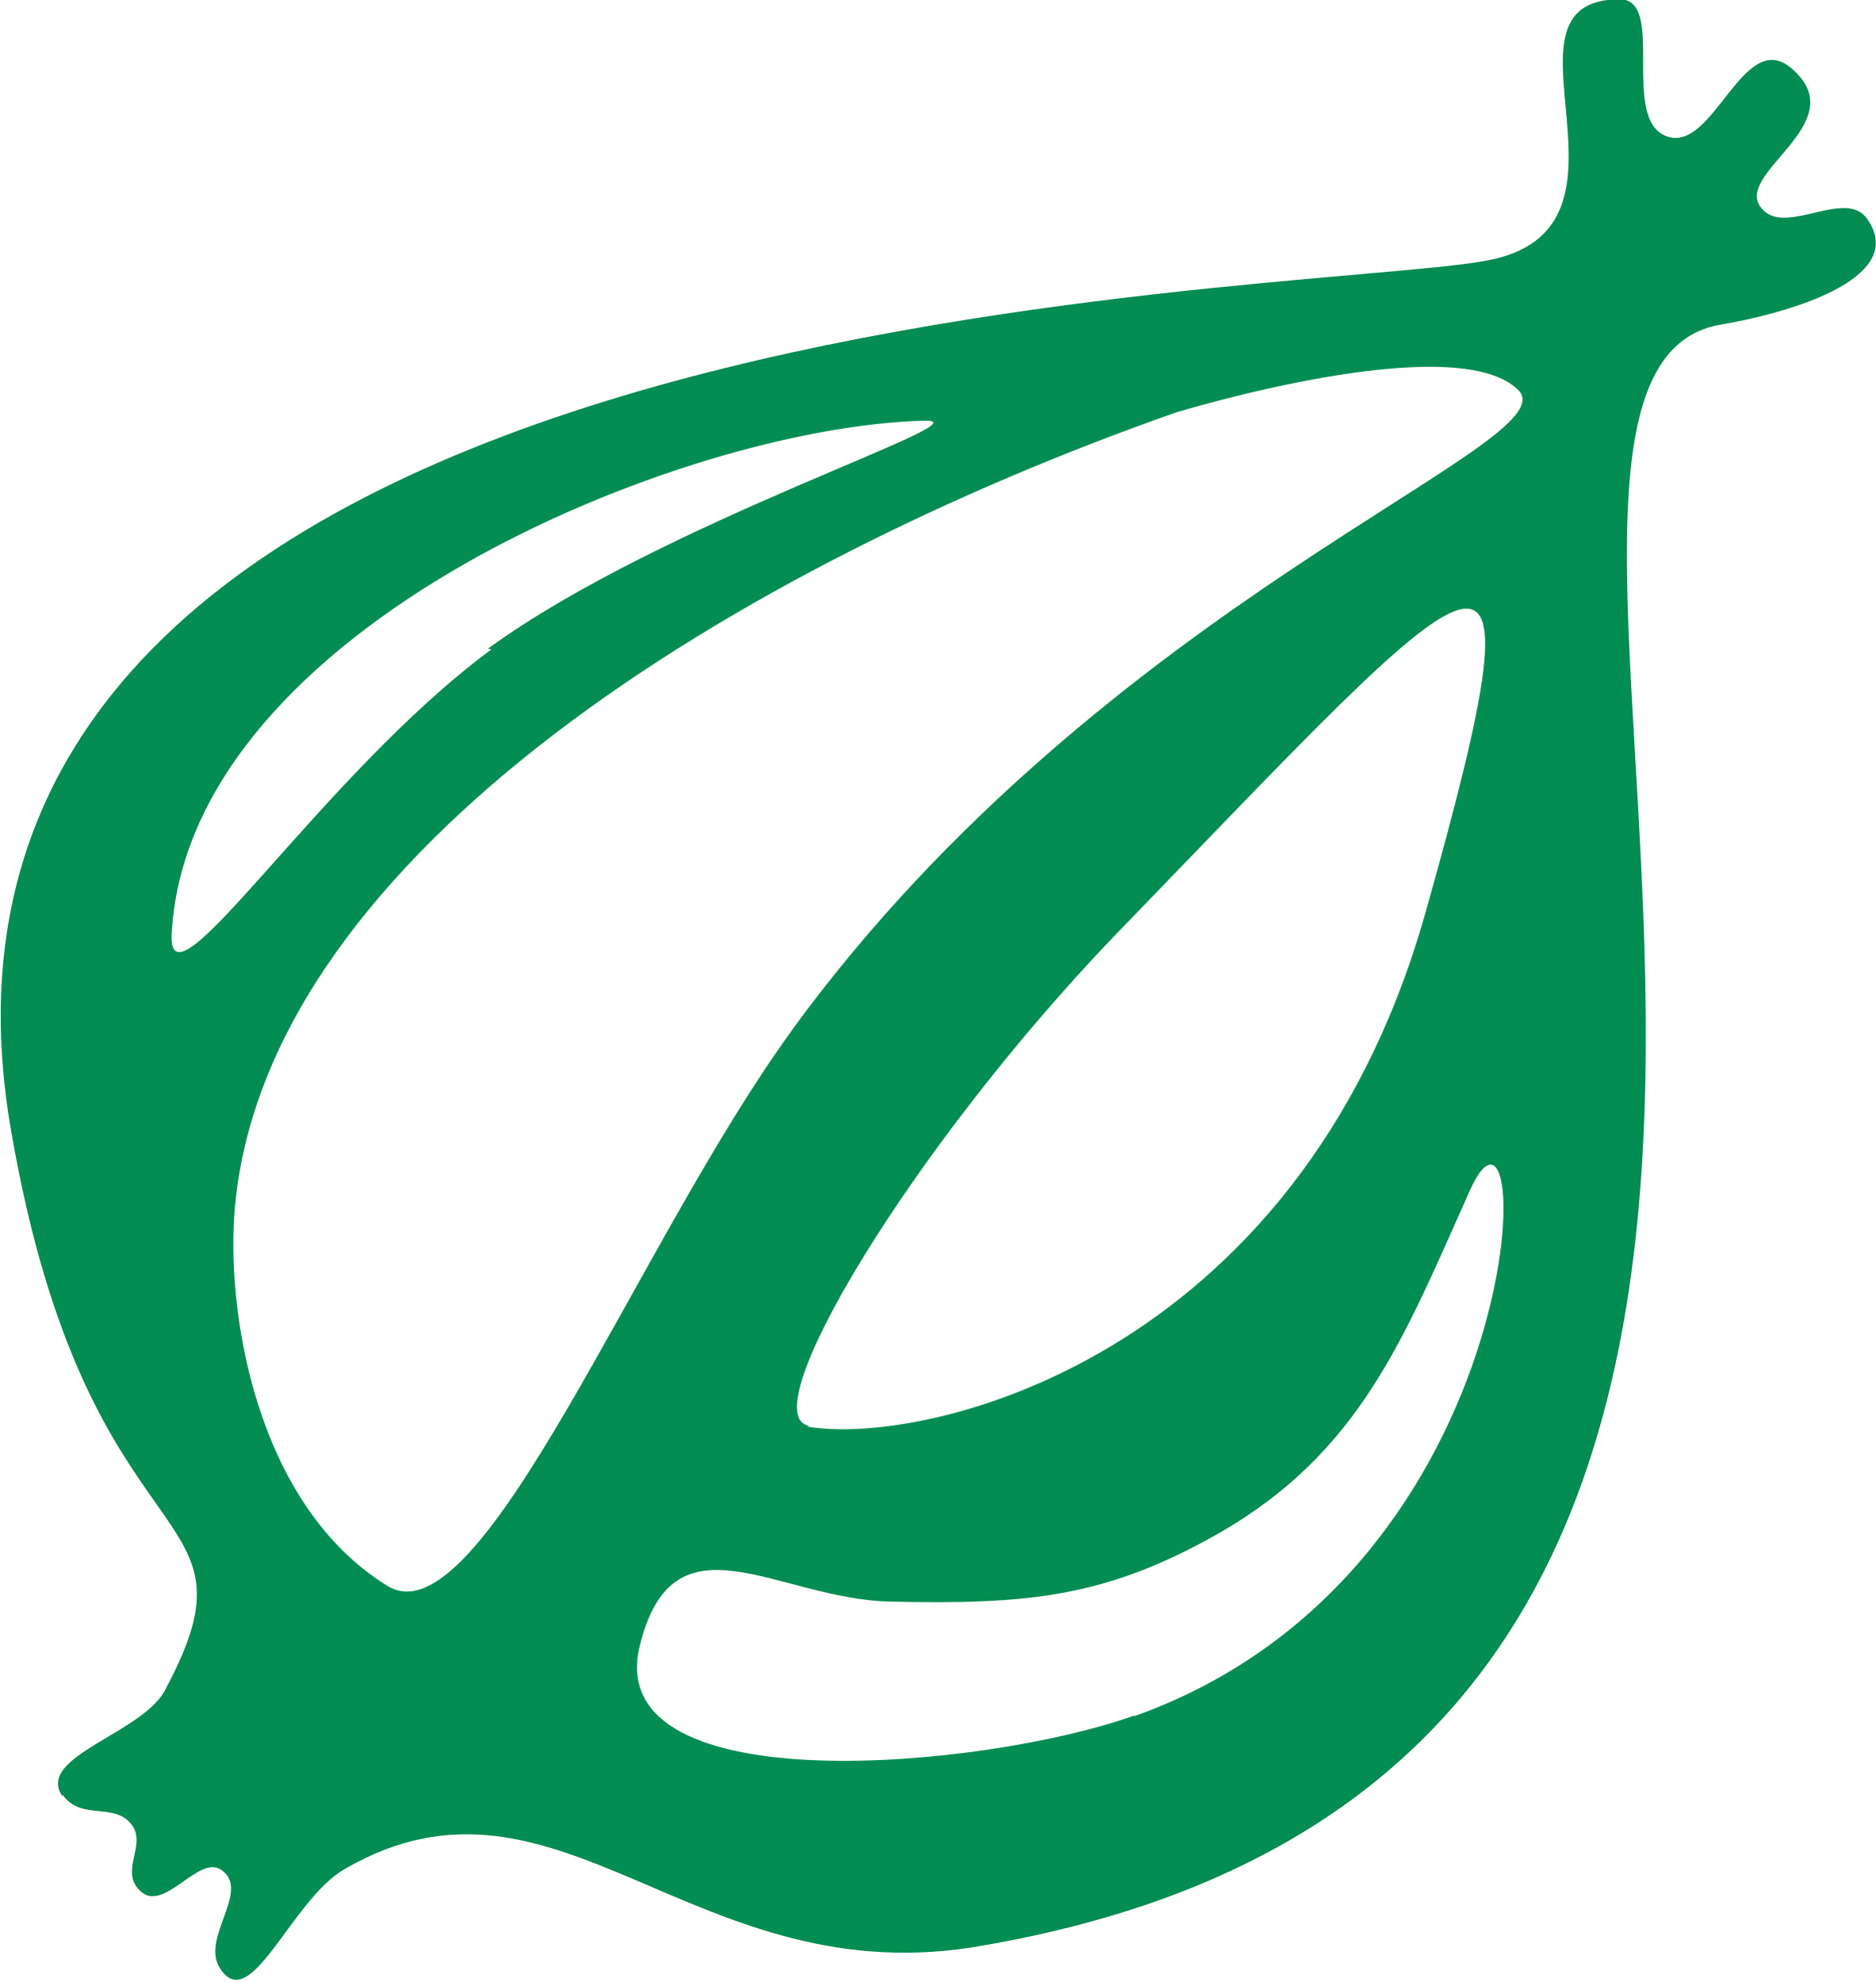
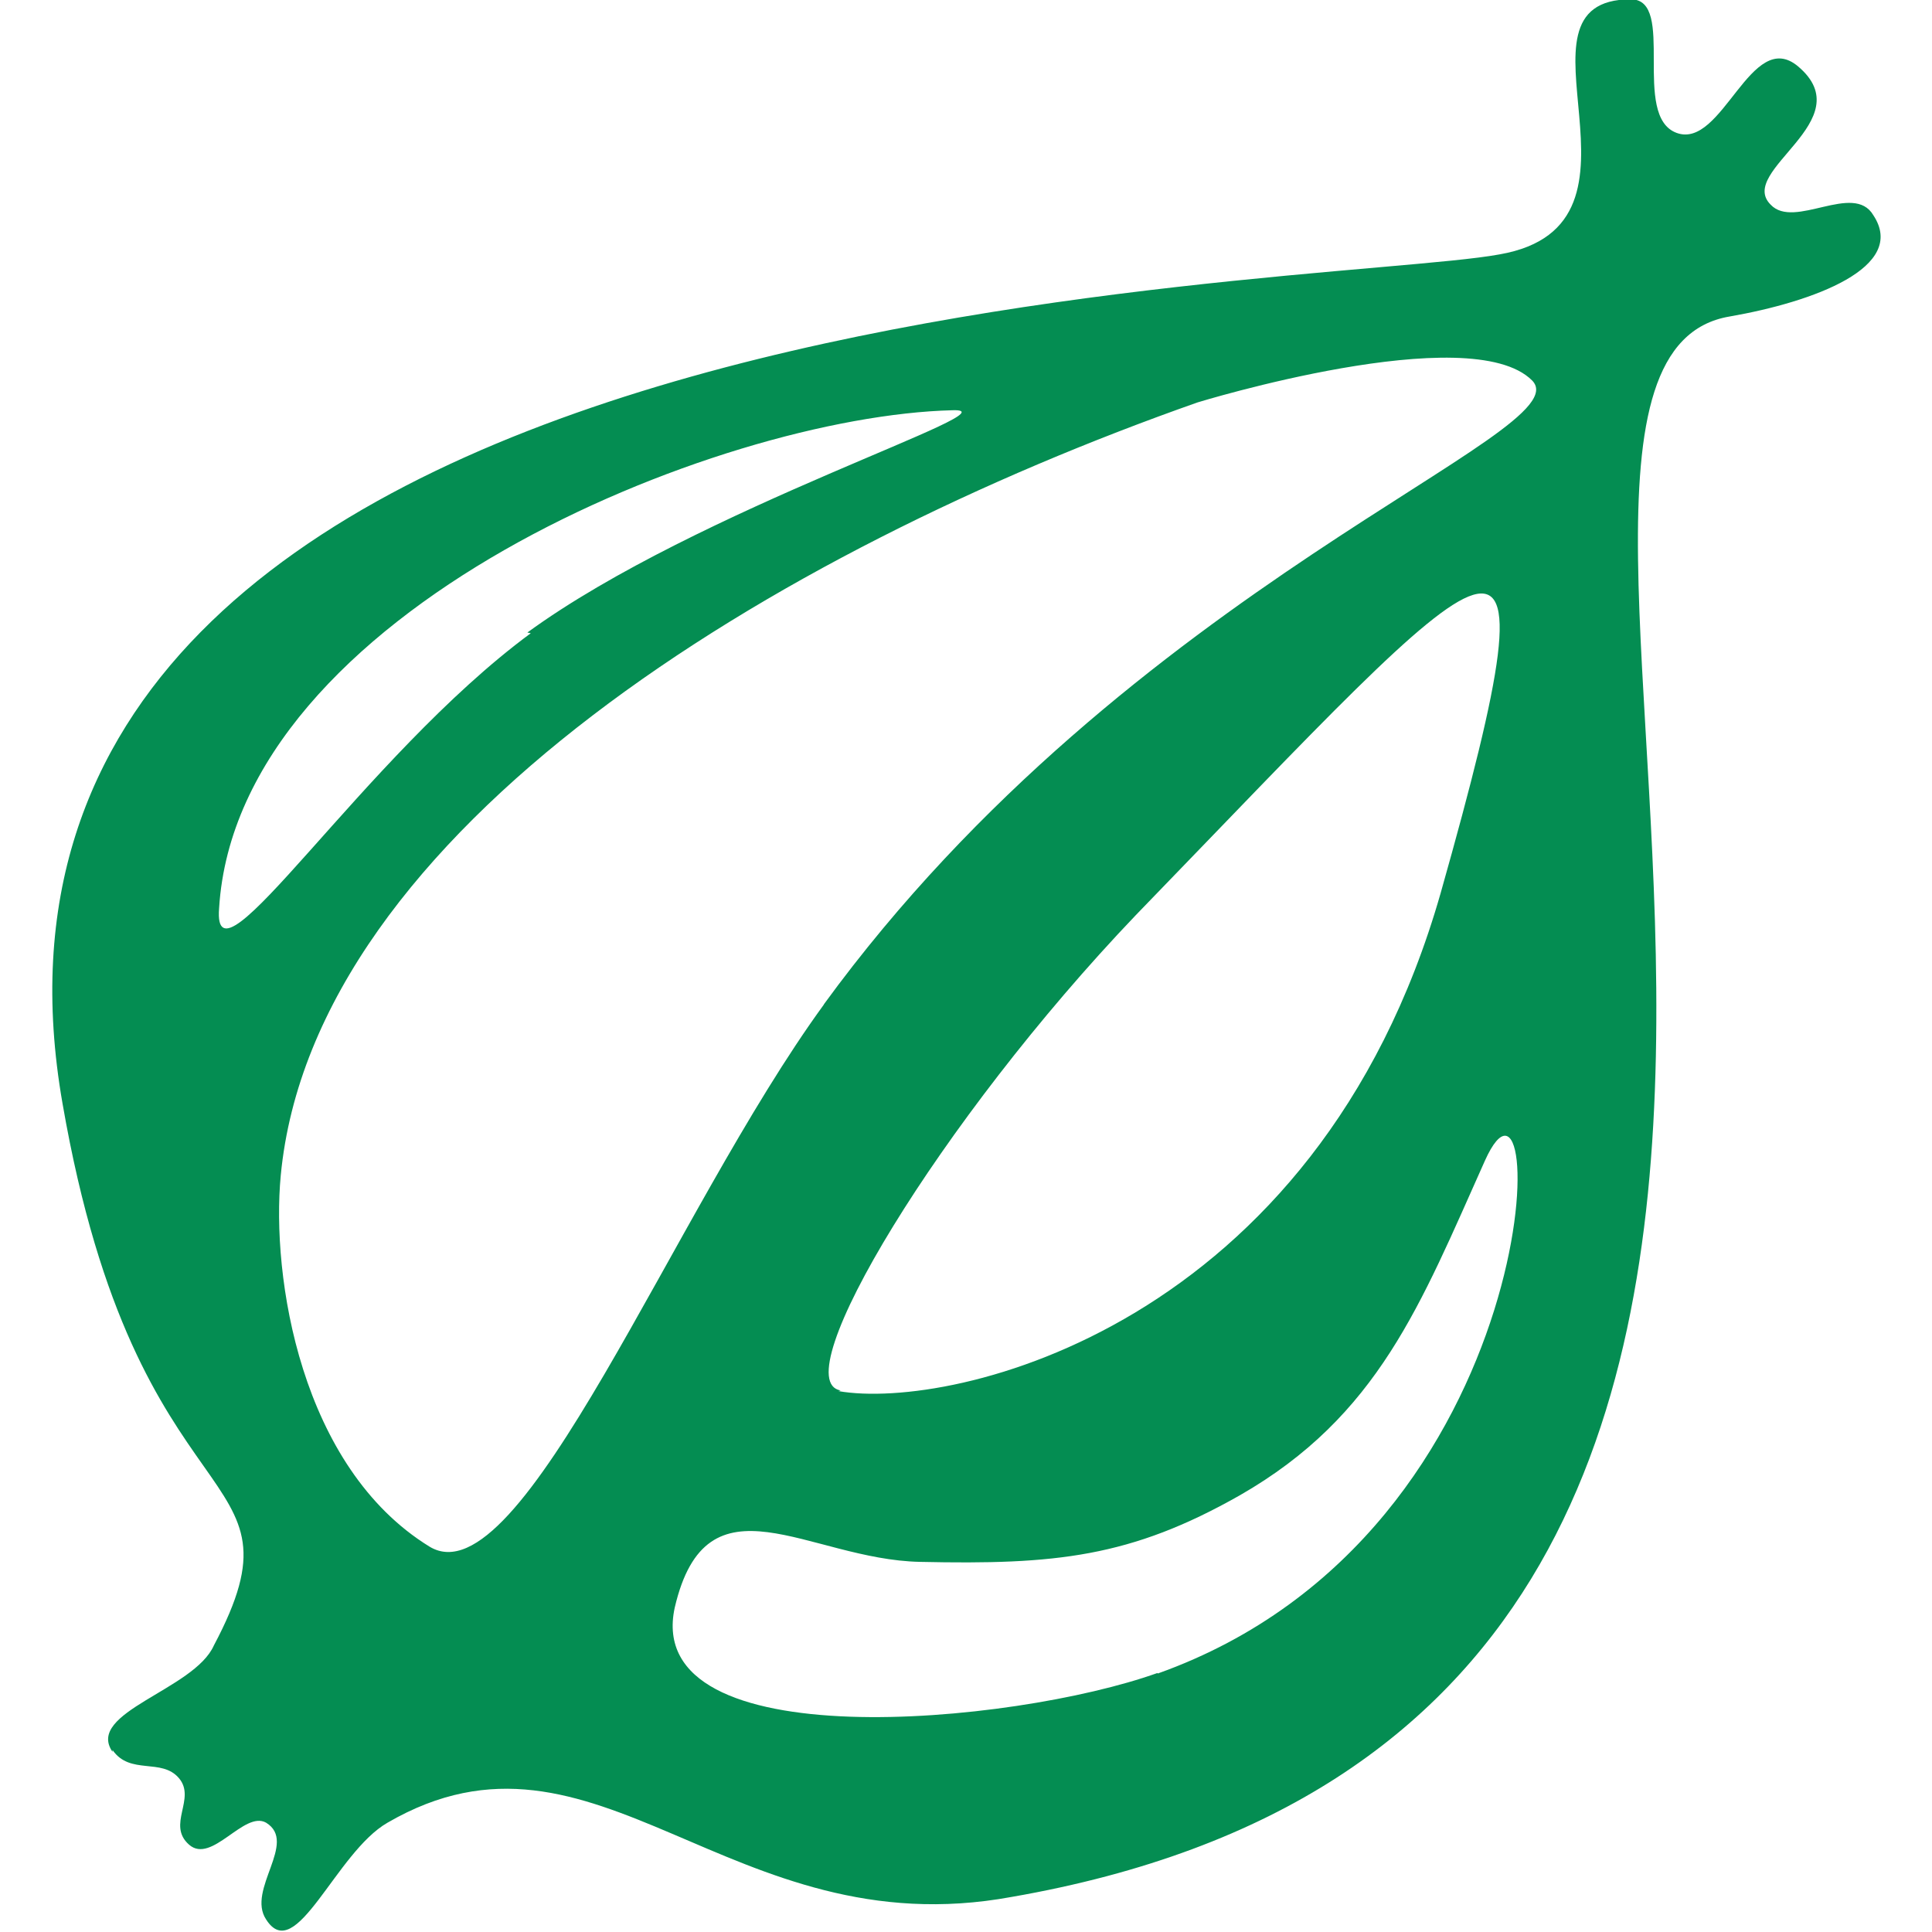
- <svg xmlns="http://www.w3.org/2000/svg" viewBox="0.22 -0.01 7.98 8.43">
+ <svg xmlns="http://www.w3.org/2000/svg" height="256" width="256" viewBox="0.22 -0.01 7.98 8.43">
  <path d="M.486 7.634c-.12-.173.356-.27.442-.464.434-.818-.334-.484-.66-2.364C-.356 1.25 5.728 1.25 6.538 1.1c.746-.13-.01-1.113.573-1.113.2 0 0 .51.2.583s.324-.464.53-.29c.28.237-.27.454-.12.603.103.11.362-.1.448.046.15.227-.26.378-.627.442-1.34.225 1.526 6.086-3.133 6.896-1.232.227-1.81-.854-2.723-.324-.227.13-.4.627-.53.422-.086-.13.14-.336 0-.422-.096-.054-.237.183-.336.096s.032-.2-.044-.29-.213-.012-.29-.123zm1.81-4.884c.744-.543 2.15-.98 1.855-.97-1.027.026-3.12.876-3.2 2.173-.032.4.627-.66 1.36-1.2zM3.59 4.372C4.928 2.537 6.906 1.877 6.68 1.65c-.27-.27-1.46.096-1.46.096-1.847.65-3.857 1.867-4 3.373-.042.442.086 1.274.65 1.62.4.24 1.06-1.46 1.72-2.366zm1.457 2.92c1.73-.617 1.708-2.864 1.427-2.237s-.464 1.113-1.07 1.46c-.476.27-.804.303-1.395.29-.486-.01-.93-.402-1.07.2-.143.663 1.477.51 2.106.285zM3.654 6.06c.496.086 2.086-.28 2.627-2.173.55-1.946.27-1.556-1.33.096-.856.896-1.538 2.032-1.288 2.074z" fill="#048d52" />
</svg>
